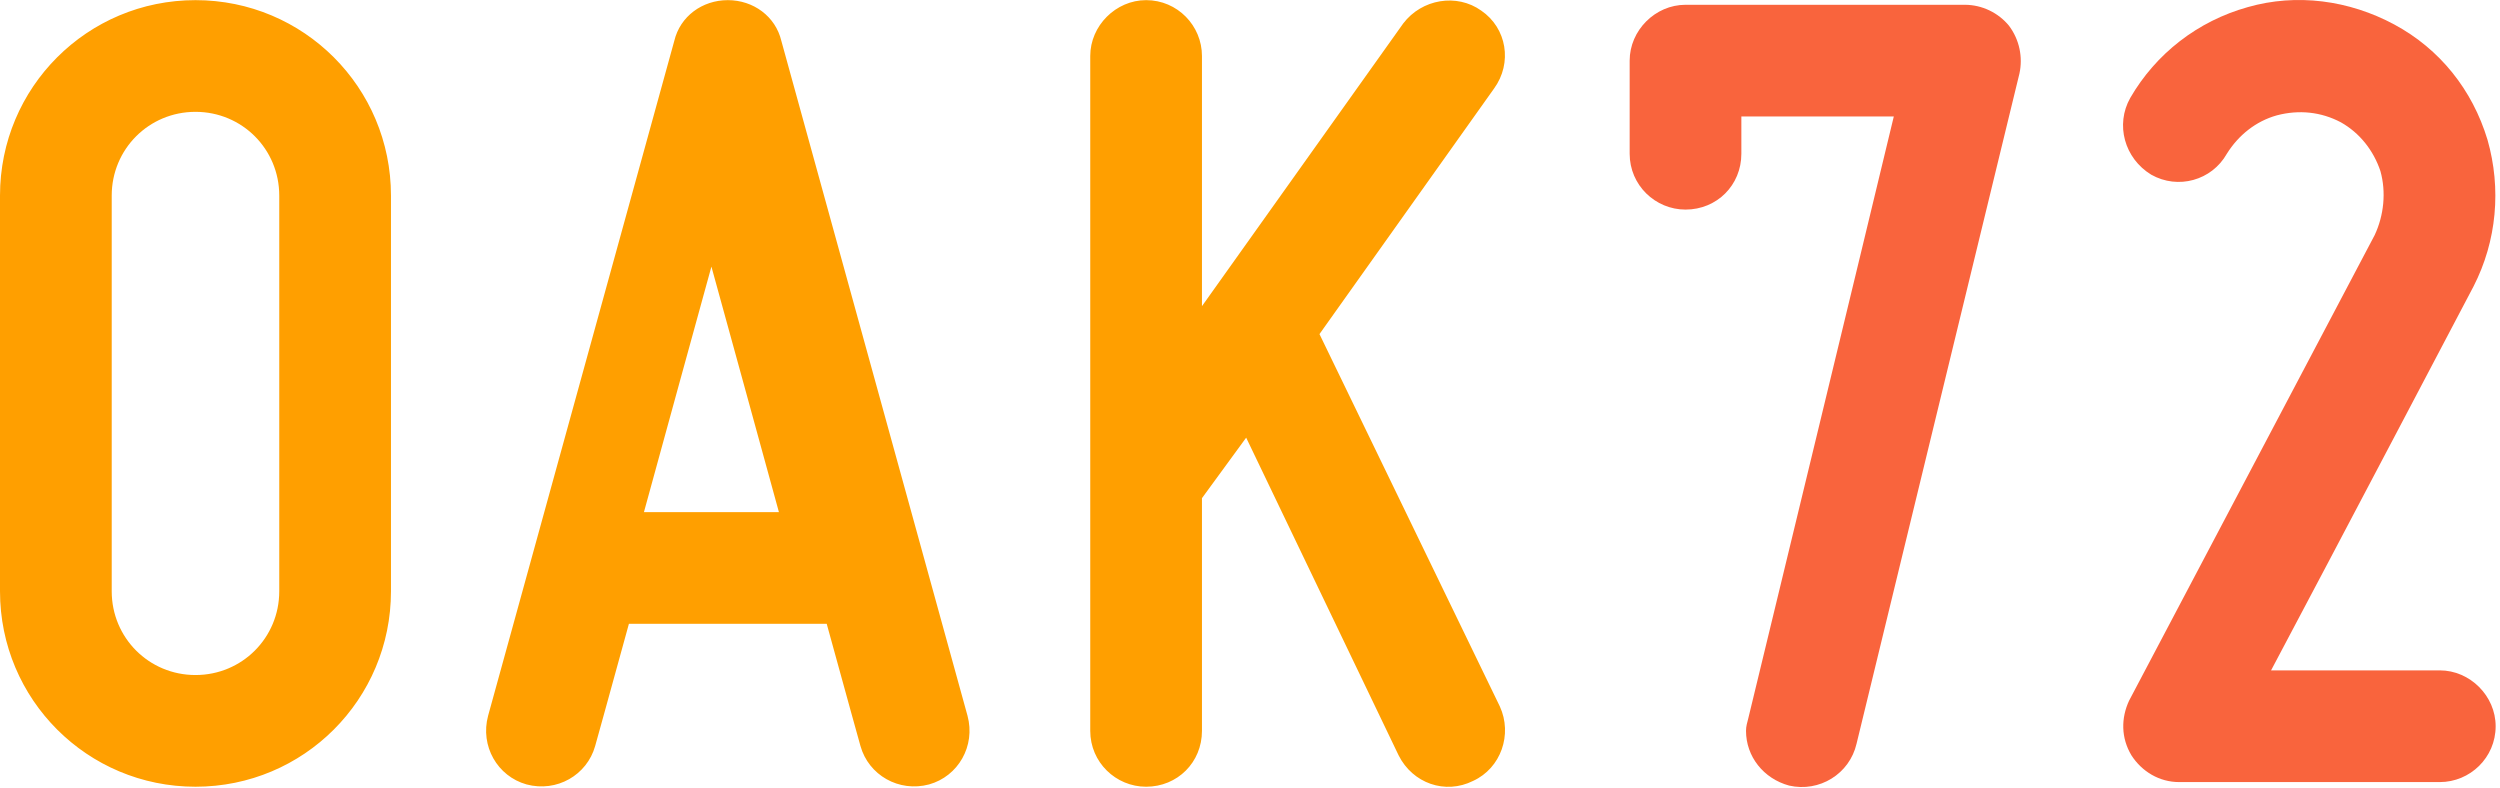
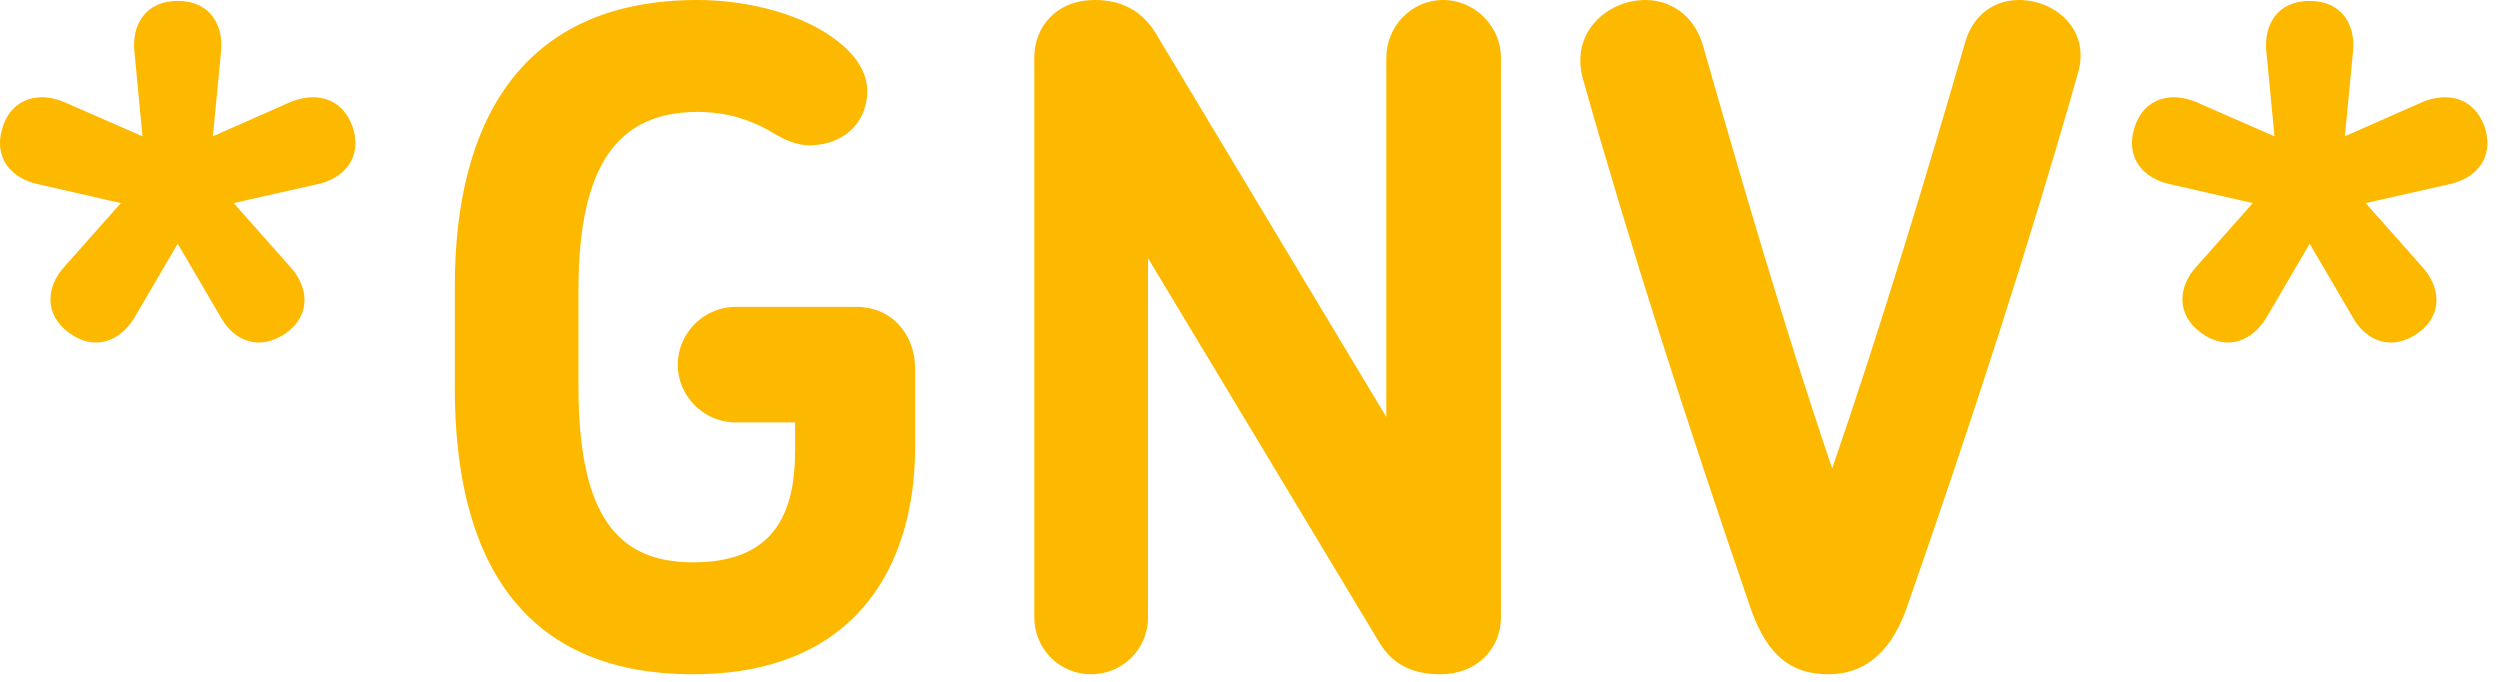
- <svg xmlns="http://www.w3.org/2000/svg" width="162px" height="51px" viewBox="0 0 162 51" version="1.1">
+ <svg xmlns="http://www.w3.org/2000/svg" width="187px" height="51px" viewBox="0 0 187 51" version="1.1">
  <defs />
  <g id="Page-1" stroke="none" stroke-width="1" fill="none" fill-rule="evenodd">
-     <g id="city72logo-+-OAK72-Copy-path-+-OAK72-Copy-path">
-       <path d="M12.668,50.98 C19.68,50.98 25.335,45.325 25.335,38.313 L25.335,12.676 C25.335,5.664 19.68,0.009 12.668,0.009 C5.655,0.009 0,5.664 0,12.676 L0,38.313 C0,45.325 5.655,50.98 12.668,50.98 L12.668,50.98 L12.668,50.98 Z M12.668,7.247 C15.684,7.247 18.096,9.66 18.096,12.676 L18.096,38.313 C18.096,41.329 15.684,43.742 12.668,43.742 C9.651,43.742 7.239,41.329 7.239,38.313 L7.239,12.676 C7.239,9.66 9.651,7.247 12.668,7.247 L12.668,7.247 L12.668,7.247 Z M50.631,2.648 C50.254,1.064 48.821,0.009 47.162,0.009 C45.503,0.009 44.071,1.064 43.694,2.648 L31.629,46.381 C31.102,48.341 32.233,50.302 34.118,50.83 C36.078,51.357 38.039,50.226 38.566,48.341 C38.566,48.341 39.471,45.099 40.753,40.424 L53.571,40.424 C54.853,45.099 55.758,48.341 55.758,48.341 C56.286,50.226 58.246,51.357 60.207,50.83 C62.092,50.302 63.223,48.341 62.695,46.381 L50.631,2.648 L50.631,2.648 Z M41.727,33.186 C43.16,27.983 44.743,22.177 46.1,17.276 C47.457,22.177 49.041,27.983 50.474,33.186 L41.727,33.186 L41.727,33.186 Z M85.502,21.649 L96.813,5.739 C98.019,4.08 97.642,1.818 95.983,0.687 C94.4,-0.444 92.138,-0.067 90.931,1.517 L77.887,19.839 L77.887,3.628 C77.887,1.668 76.303,0.009 74.268,0.009 C72.307,0.009 70.648,1.668 70.648,3.628 L70.648,47.361 C70.648,49.397 72.307,50.98 74.268,50.98 C76.303,50.98 77.887,49.397 77.887,47.361 L77.887,32.281 L80.752,28.36 L90.63,48.945 C91.535,50.754 93.646,51.508 95.456,50.603 C97.265,49.774 98.019,47.587 97.19,45.778 L85.502,21.649 L85.502,21.649 Z" id="city72logo" fill="#FF9F00" />
-       <path d="M109.221,13.581 C111.257,13.581 112.84,11.998 112.84,9.962 L112.84,7.549 L122.718,7.549 C120.984,14.788 113.293,46.532 113.293,46.532 C113.217,46.833 113.142,47.06 113.142,47.361 C113.142,49.02 114.273,50.453 115.932,50.905 C117.892,51.357 119.853,50.151 120.305,48.191 L130.861,4.759 C131.088,3.703 130.861,2.572 130.183,1.668 C129.504,0.838 128.449,0.31 127.318,0.31 L109.221,0.31 C107.261,0.31 105.602,1.969 105.602,3.93 L105.602,9.962 C105.602,11.998 107.261,13.581 109.221,13.581 L109.221,13.581 L109.221,13.581 Z" id="OAK72-Copy-path" fill="#F9643D" />
-       <path d="M144.3,9.962 C145.054,8.755 146.185,7.851 147.542,7.474 C148.975,7.097 150.407,7.247 151.689,7.926 C152.896,8.605 153.801,9.736 154.253,11.093 C154.63,12.45 154.479,13.958 153.876,15.24 L137.966,45.401 C137.438,46.532 137.438,47.814 138.117,48.945 C138.796,50 139.927,50.679 141.208,50.679 L158.098,50.679 C160.059,50.679 161.718,49.095 161.718,47.06 C161.718,45.099 160.059,43.44 158.098,43.44 L147.165,43.44 C151.011,36.202 160.285,18.558 160.285,18.558 C161.793,15.617 162.095,12.224 161.19,9.057 C160.21,5.815 158.098,3.176 155.158,1.592 C152.217,0.009 148.824,-0.444 145.657,0.461 C142.415,1.366 139.7,3.477 138.042,6.343 C137.061,8.077 137.665,10.263 139.399,11.319 C141.133,12.299 143.32,11.696 144.3,9.962 L144.3,9.962 Z" id="OAK72-Copy-path" fill="#F9643D" />
+     <g id="t" transform="translate(-131, -39)" fill="#FDB900">
+       <path d="M157.391,48.52 C156.581,46.224 154.555,45.887 152.732,46.629 L146.926,49.195 L147.534,42.848 C147.736,40.89 146.724,39.068 144.293,39.068 C141.863,39.068 140.85,40.89 141.052,42.848 L141.66,49.195 L135.786,46.629 C134.031,45.887 131.938,46.224 131.195,48.52 C130.452,50.883 131.938,52.368 133.828,52.773 L140.04,54.191 L135.786,58.984 C134.503,60.402 134.233,62.495 136.191,63.913 C138.149,65.331 140.04,64.453 141.052,62.765 L144.293,57.229 L147.534,62.765 C148.479,64.453 150.369,65.331 152.395,63.913 C154.353,62.495 154.015,60.402 152.732,58.984 L148.479,54.191 L154.758,52.773 C156.648,52.368 158.134,50.883 157.391,48.52 L157.391,48.52 Z M199.453,72.42 L199.453,66.614 C199.453,63.913 197.63,61.955 195.064,61.955 L186.017,61.955 C183.654,61.955 181.696,63.913 181.696,66.276 C181.696,68.639 183.654,70.597 186.017,70.597 L190.473,70.597 L190.473,72.69 C190.473,77.484 188.853,81.062 182.844,81.062 C177.308,81.062 174.27,77.754 174.27,67.896 L174.27,60.672 C174.27,51.22 177.308,47.372 183.182,47.372 C185.41,47.372 187.098,47.98 188.448,48.722 C189.663,49.465 190.541,49.87 191.621,49.87 C194.457,49.802 195.875,47.844 195.875,45.819 C195.875,44.604 195.199,43.321 193.849,42.241 C191.284,40.08 186.963,39 183.182,39 C169.949,39 165.02,48.182 165.02,60.402 L165.02,68.032 C165.02,80.724 169.949,89.434 182.844,89.434 C195.064,89.434 199.453,81.264 199.453,72.42 L199.453,72.42 Z M243.27,85.18 L243.27,43.321 C243.27,40.958 241.312,39 238.949,39 C236.586,39 234.696,40.958 234.696,43.321 L234.696,70.192 L217.412,41.431 C216.399,39.81 214.914,39 212.888,39 C210.053,39 208.365,40.958 208.365,43.321 L208.365,85.18 C208.365,87.543 210.255,89.434 212.618,89.434 C214.981,89.434 216.872,87.543 216.872,85.18 L216.872,58.309 L234.223,87.138 C235.236,88.759 236.721,89.434 238.747,89.434 C241.447,89.434 243.27,87.543 243.27,85.18 L243.27,85.18 Z M286.412,44.536 C287.425,41.228 284.725,39 282.024,39 C280.269,39 278.581,40.013 277.973,42.241 C275.07,52.233 271.762,63.238 268.048,74.04 C264.403,63.305 261.229,52.368 258.394,42.443 C257.719,40.08 255.896,39 254.073,39 C251.305,39 248.401,41.363 249.414,44.941 C252.992,57.634 257.246,70.8 261.972,84.573 C263.255,88.219 265.145,89.434 267.778,89.434 C270.141,89.434 272.302,88.151 273.585,84.573 C278.446,70.665 282.767,57.364 286.412,44.536 L286.412,44.536 Z M316.862,48.52 C316.052,46.224 314.026,45.887 312.203,46.629 L306.397,49.195 L307.005,42.848 C307.207,40.89 306.194,39.068 303.764,39.068 C301.333,39.068 300.321,40.89 300.523,42.848 L301.131,49.195 L295.257,46.629 C293.502,45.887 291.409,46.224 290.666,48.52 C289.923,50.883 291.409,52.368 293.299,52.773 L299.51,54.191 L295.257,58.984 C293.974,60.402 293.704,62.495 295.662,63.913 C297.62,65.331 299.51,64.453 300.523,62.765 L303.764,57.229 L307.005,62.765 C307.95,64.453 309.84,65.331 311.866,63.913 C313.824,62.495 313.486,60.402 312.203,58.984 L307.95,54.191 L314.229,52.773 C316.119,52.368 317.604,50.883 316.862,48.52 L316.862,48.52 Z" id="city72logo" />
    </g>
  </g>
</svg>
